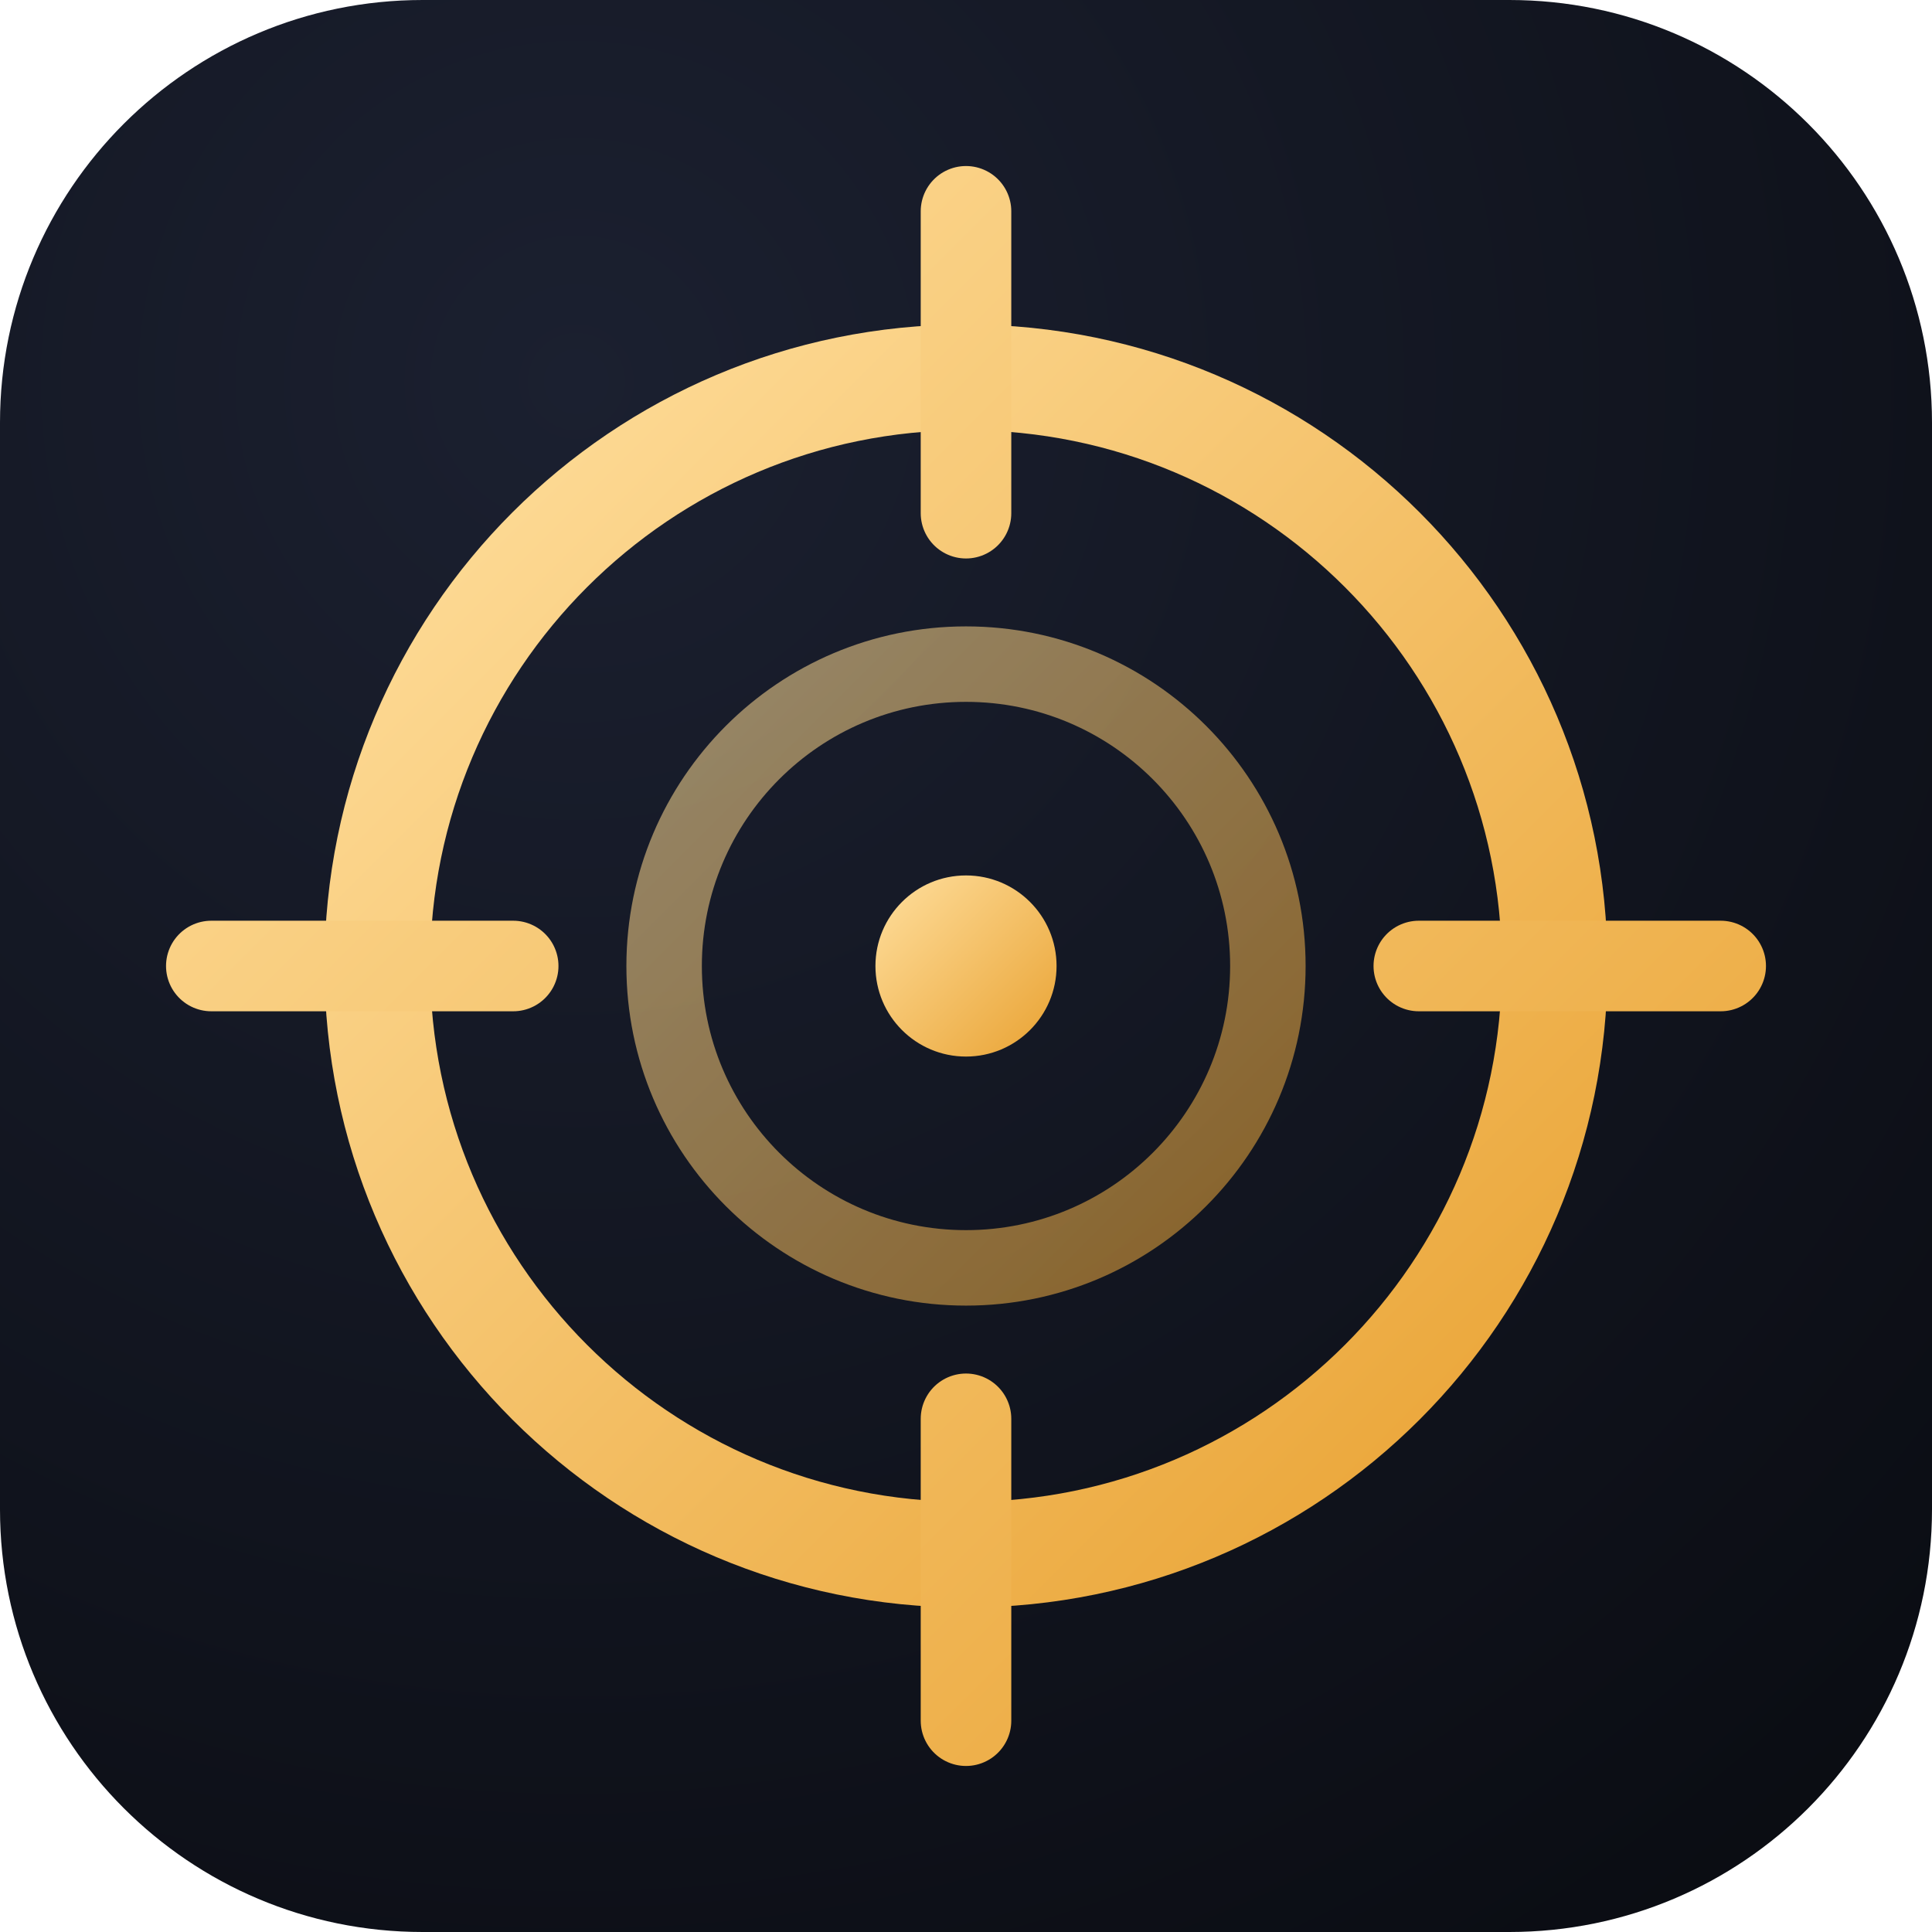
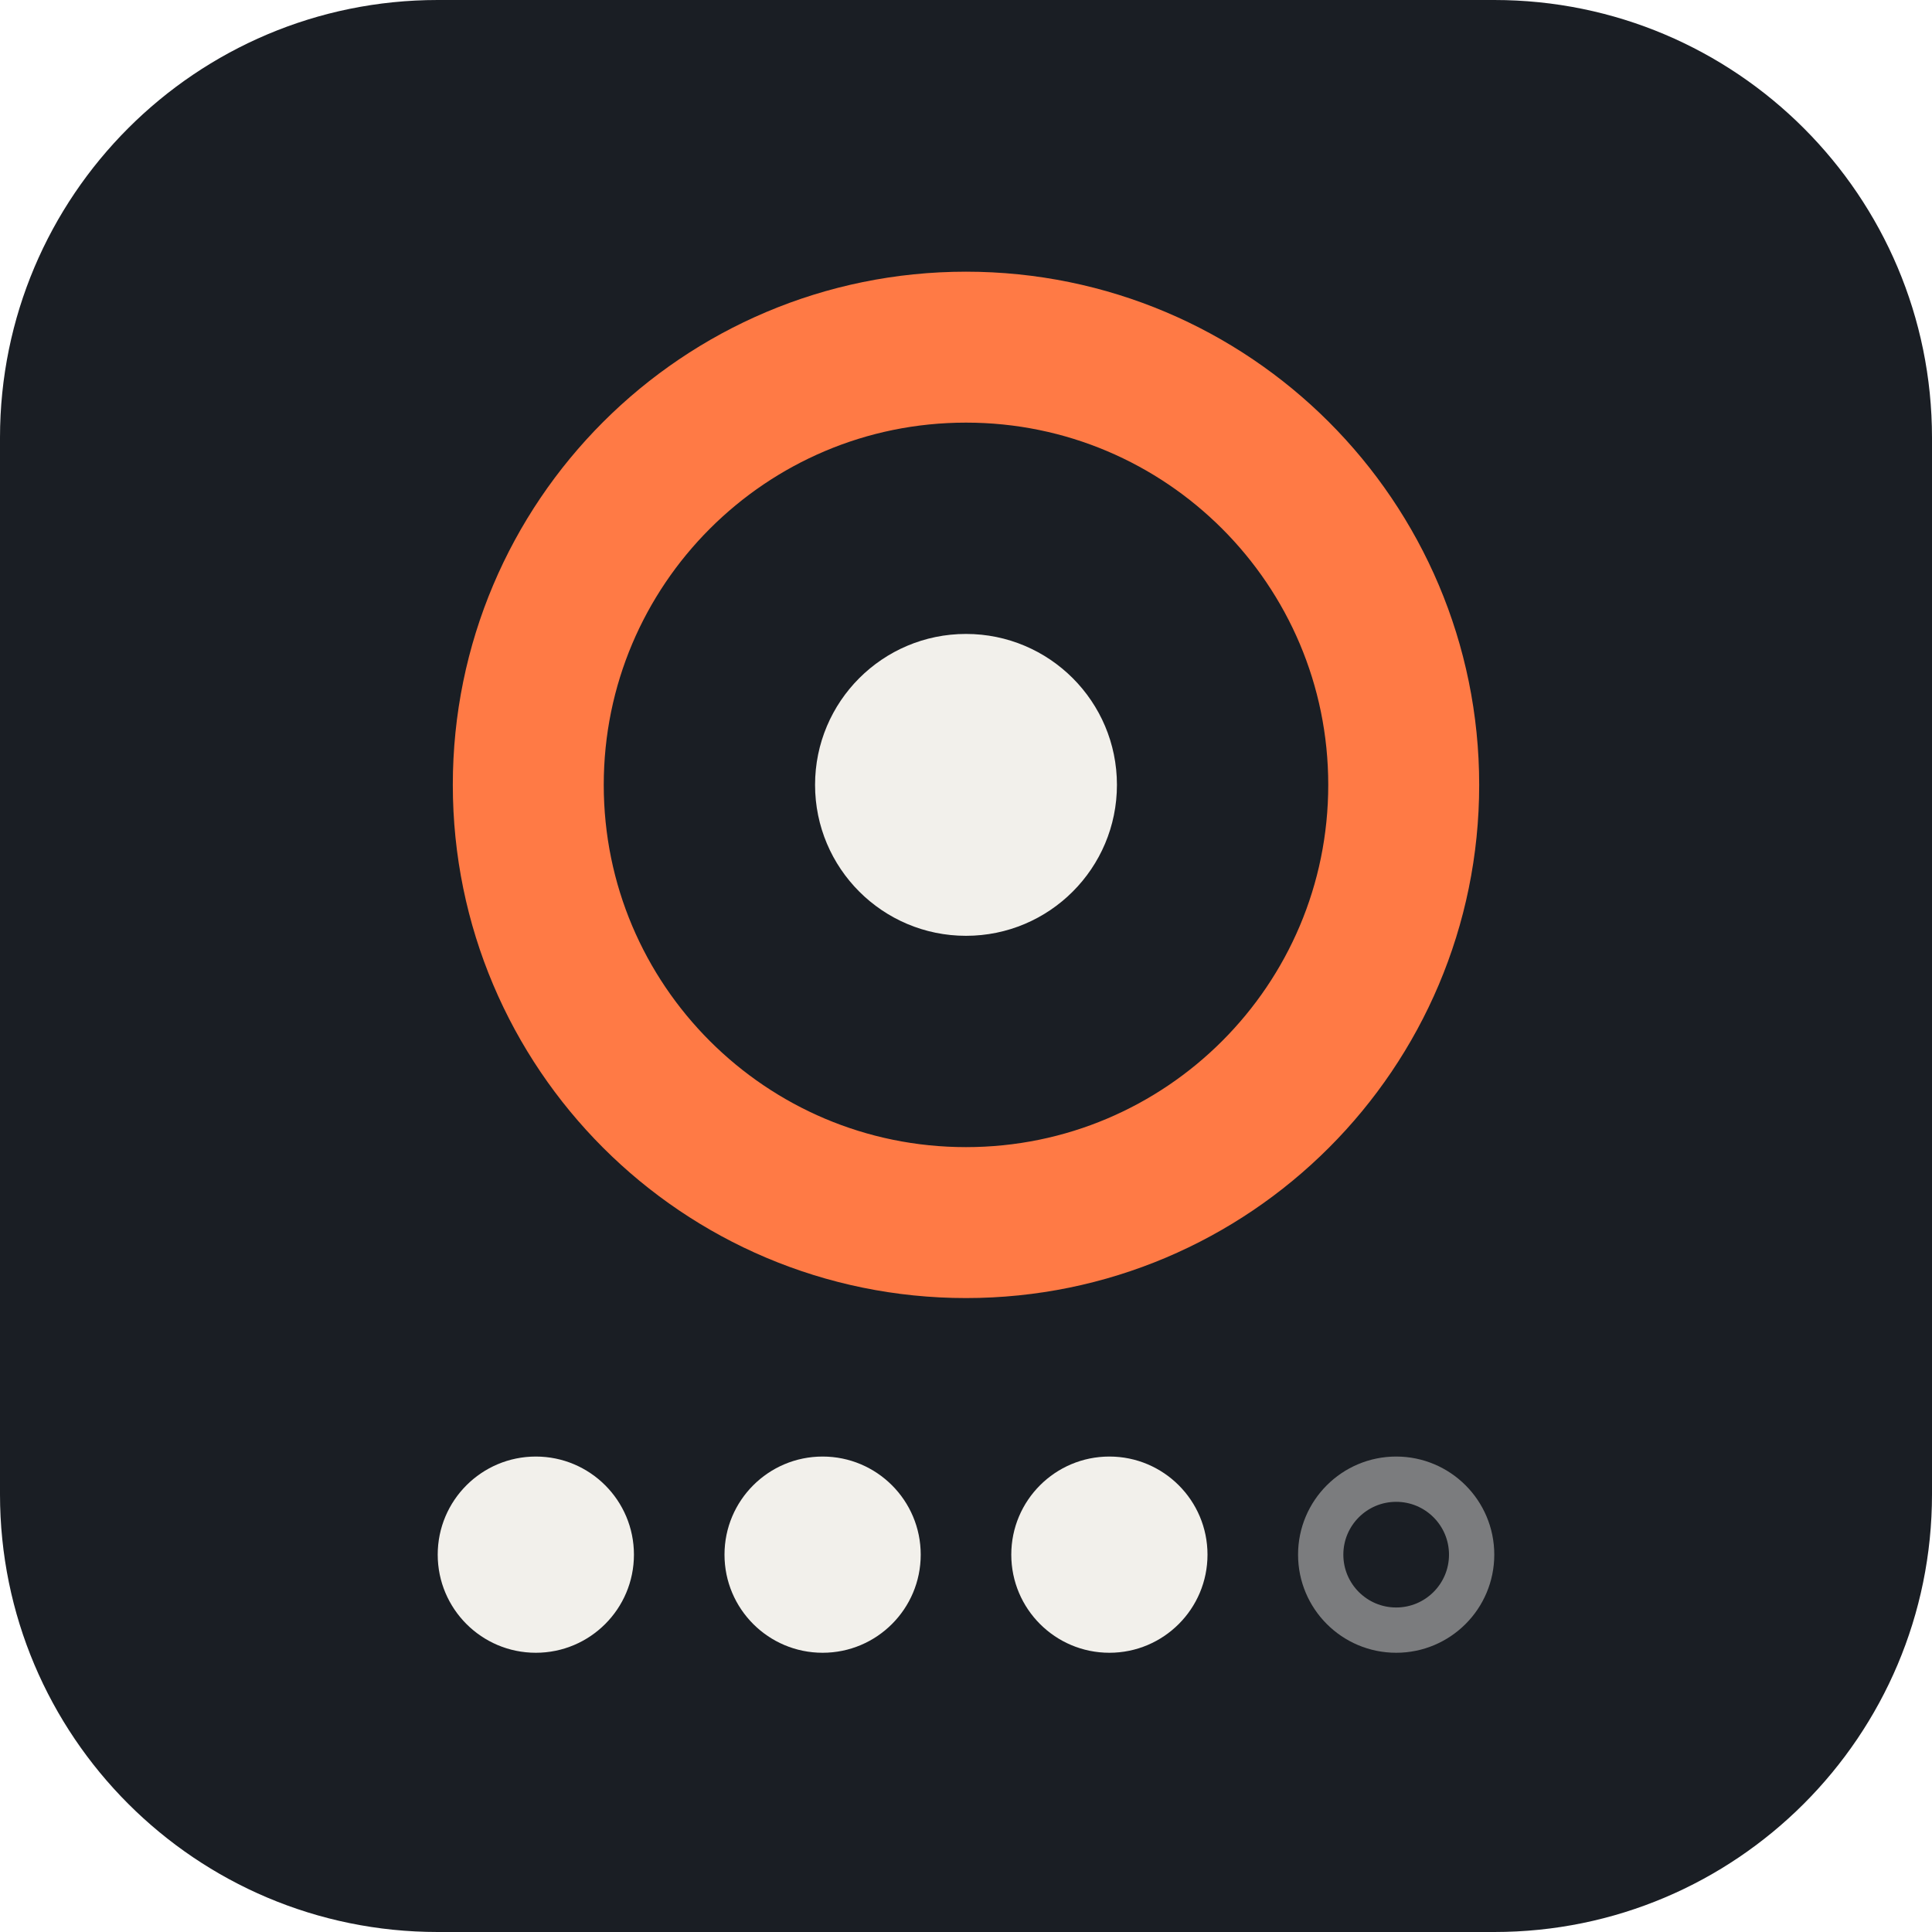
<svg xmlns="http://www.w3.org/2000/svg" viewBox="0 0 256 256">
-   <defs>
-     <linearGradient id="g" x1="0" y1="0" x2="1" y2="1">
-       <stop offset="0" stop-color="#ffdf9e" />
-       <stop offset="1" stop-color="#e9a232" />
-     </linearGradient>
-     <radialGradient id="bg" cx="0.3" cy="0.2" r="1">
-       <stop offset="0" stop-color="#1b2030" />
-       <stop offset="1" stop-color="#0a0c12" />
-     </radialGradient>
-   </defs>
-   <rect width="256" height="256" rx="56" fill="url(#bg)" />
-   <circle cx="128" cy="128" r="78" fill="none" stroke="url(#g)" stroke-width="14" />
-   <circle cx="128" cy="128" r="40" fill="none" stroke="url(#g)" stroke-width="10" opacity="0.55" />
-   <path d="M128 28v40M128 188v40M28 128h40M188 128h40" stroke="url(#g)" stroke-width="12" stroke-linecap="round" />
-   <circle cx="128" cy="128" r="12" fill="url(#g)" />
+   <rect width="256" height="256" rx="58" fill="#1a1e24" />
+   <circle cx="128" cy="104" r="58" fill="none" stroke="#ff7a45" stroke-width="20" />
+   <circle cx="128" cy="104" r="20" fill="#f2f0eb" />
+   <circle cx="71" cy="206" r="13" fill="#f2f0eb" />
+   <circle cx="109" cy="206" r="13" fill="#f2f0eb" />
+   <circle cx="147" cy="206" r="13" fill="#f2f0eb" />
+   <circle cx="185" cy="206" r="10" fill="none" stroke="#f2f0eb" stroke-opacity="0.45" stroke-width="6" />
</svg>
